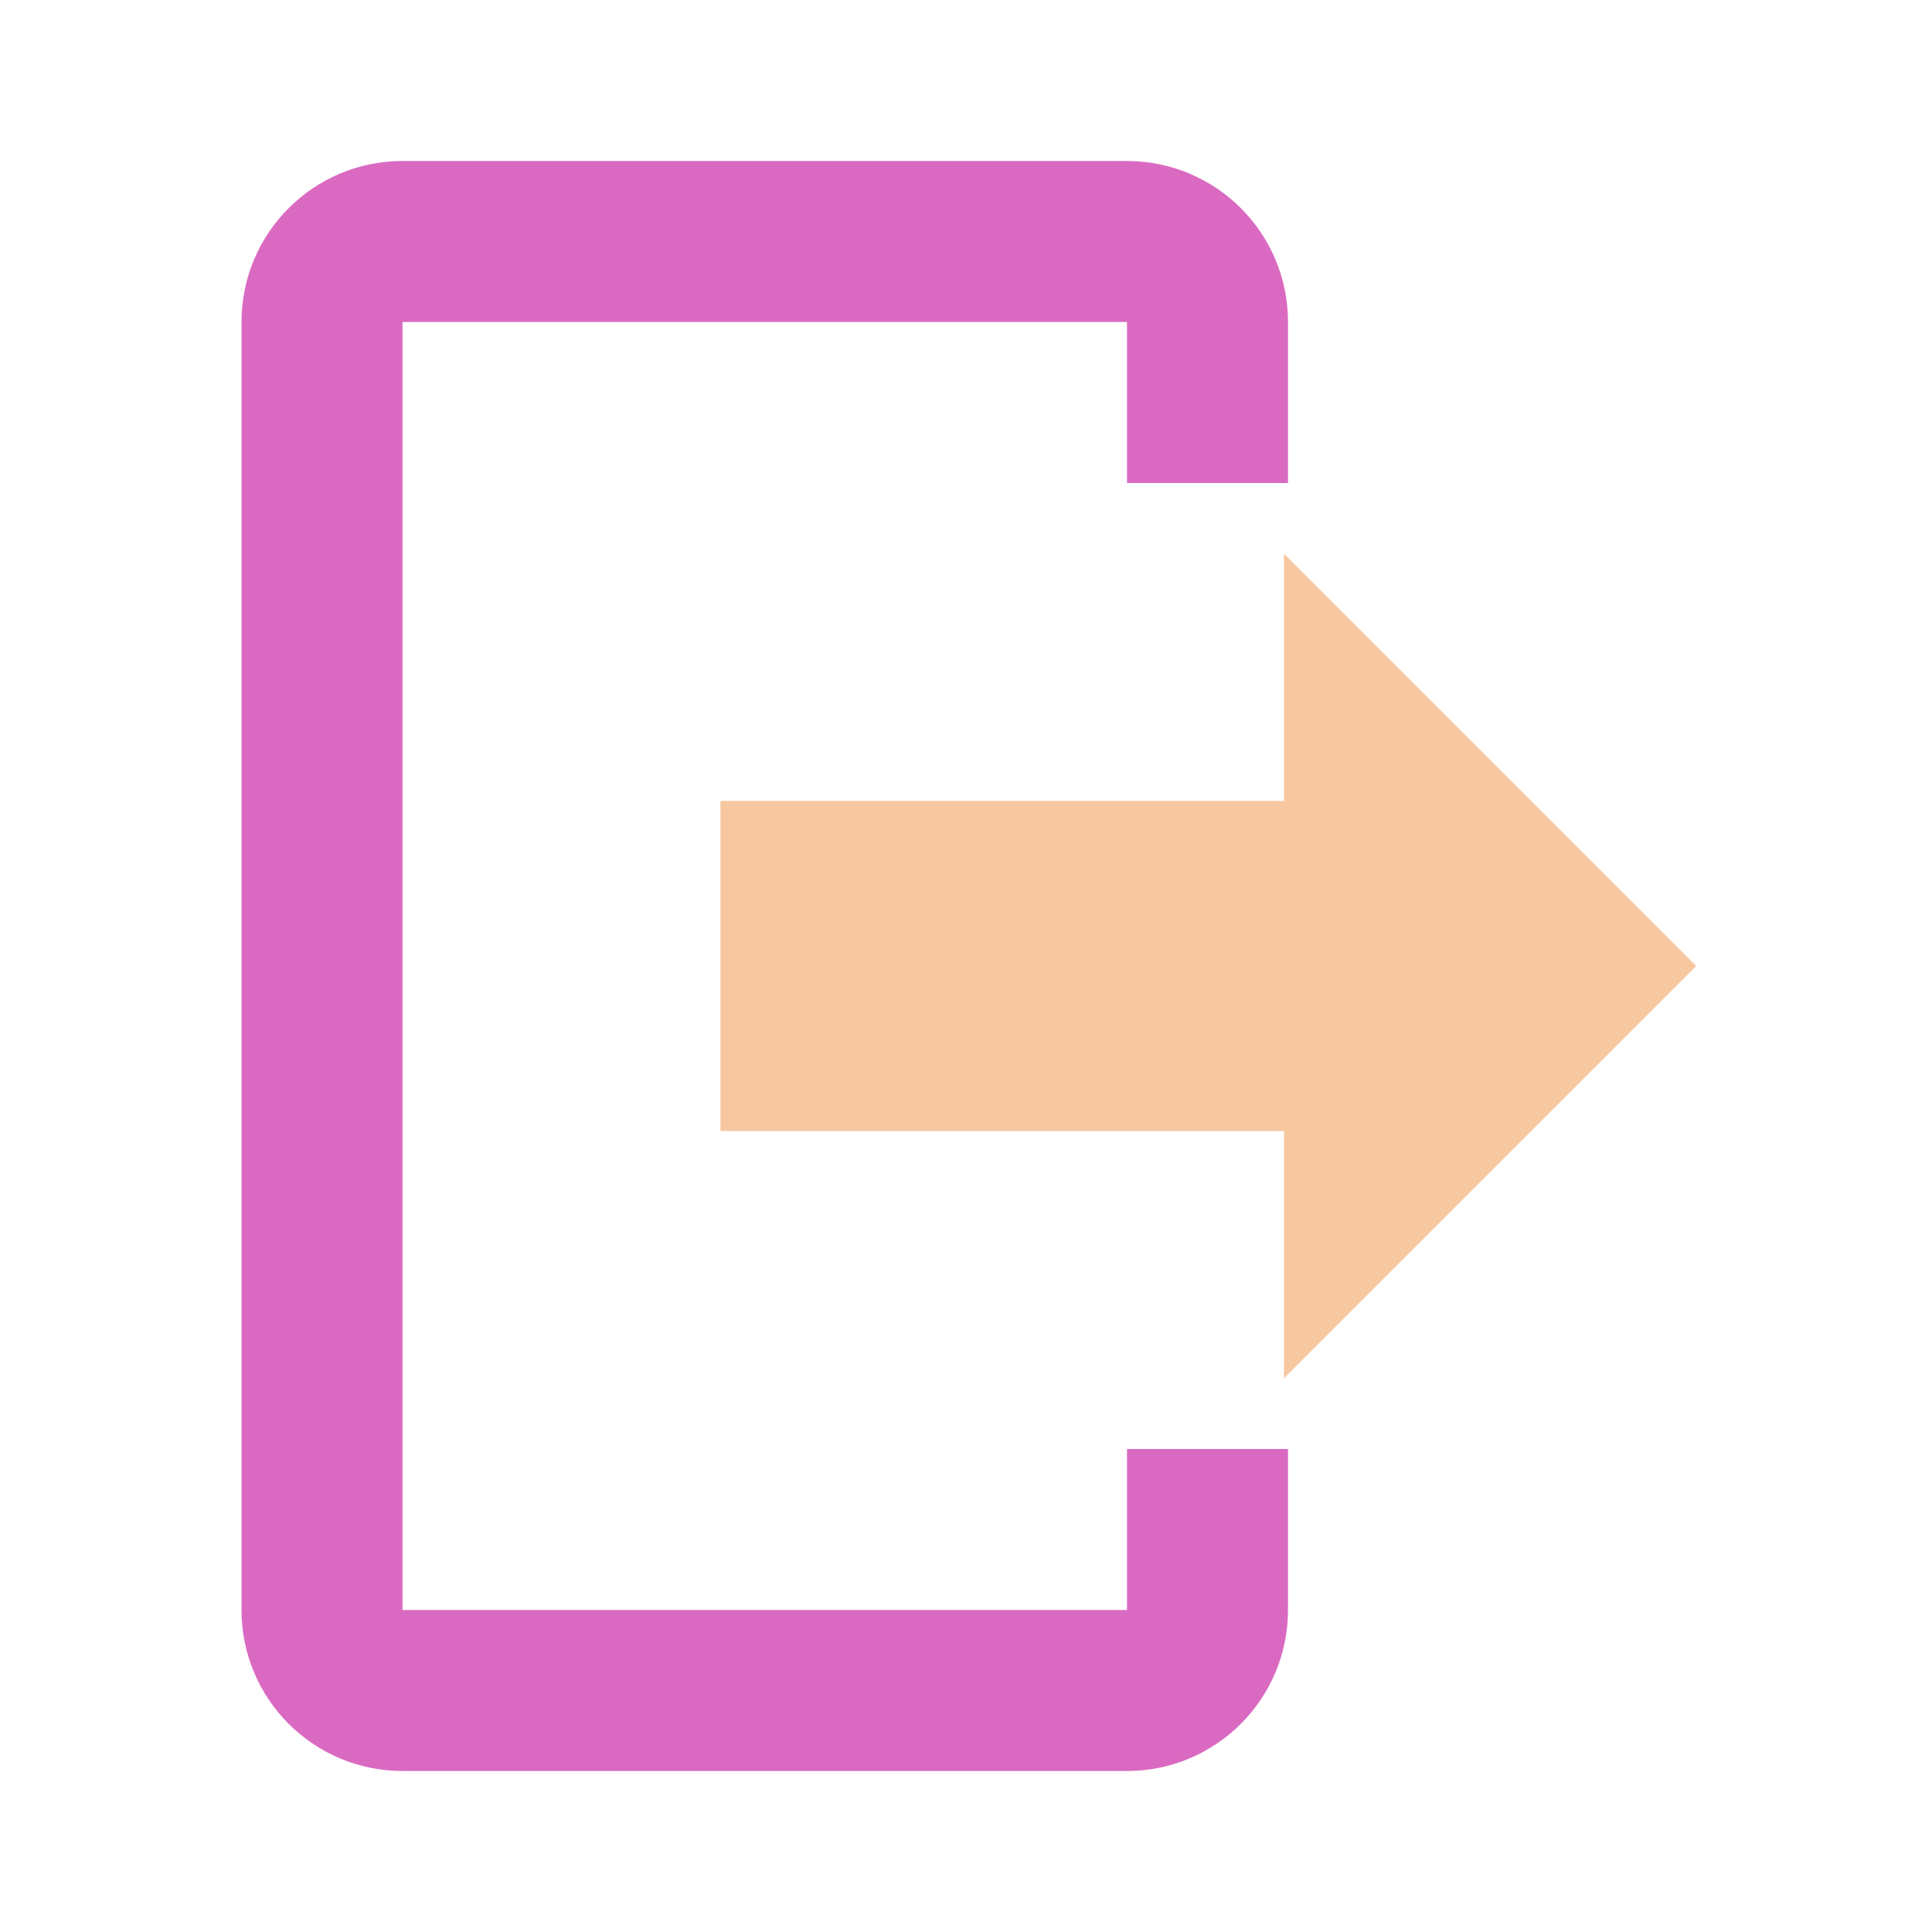
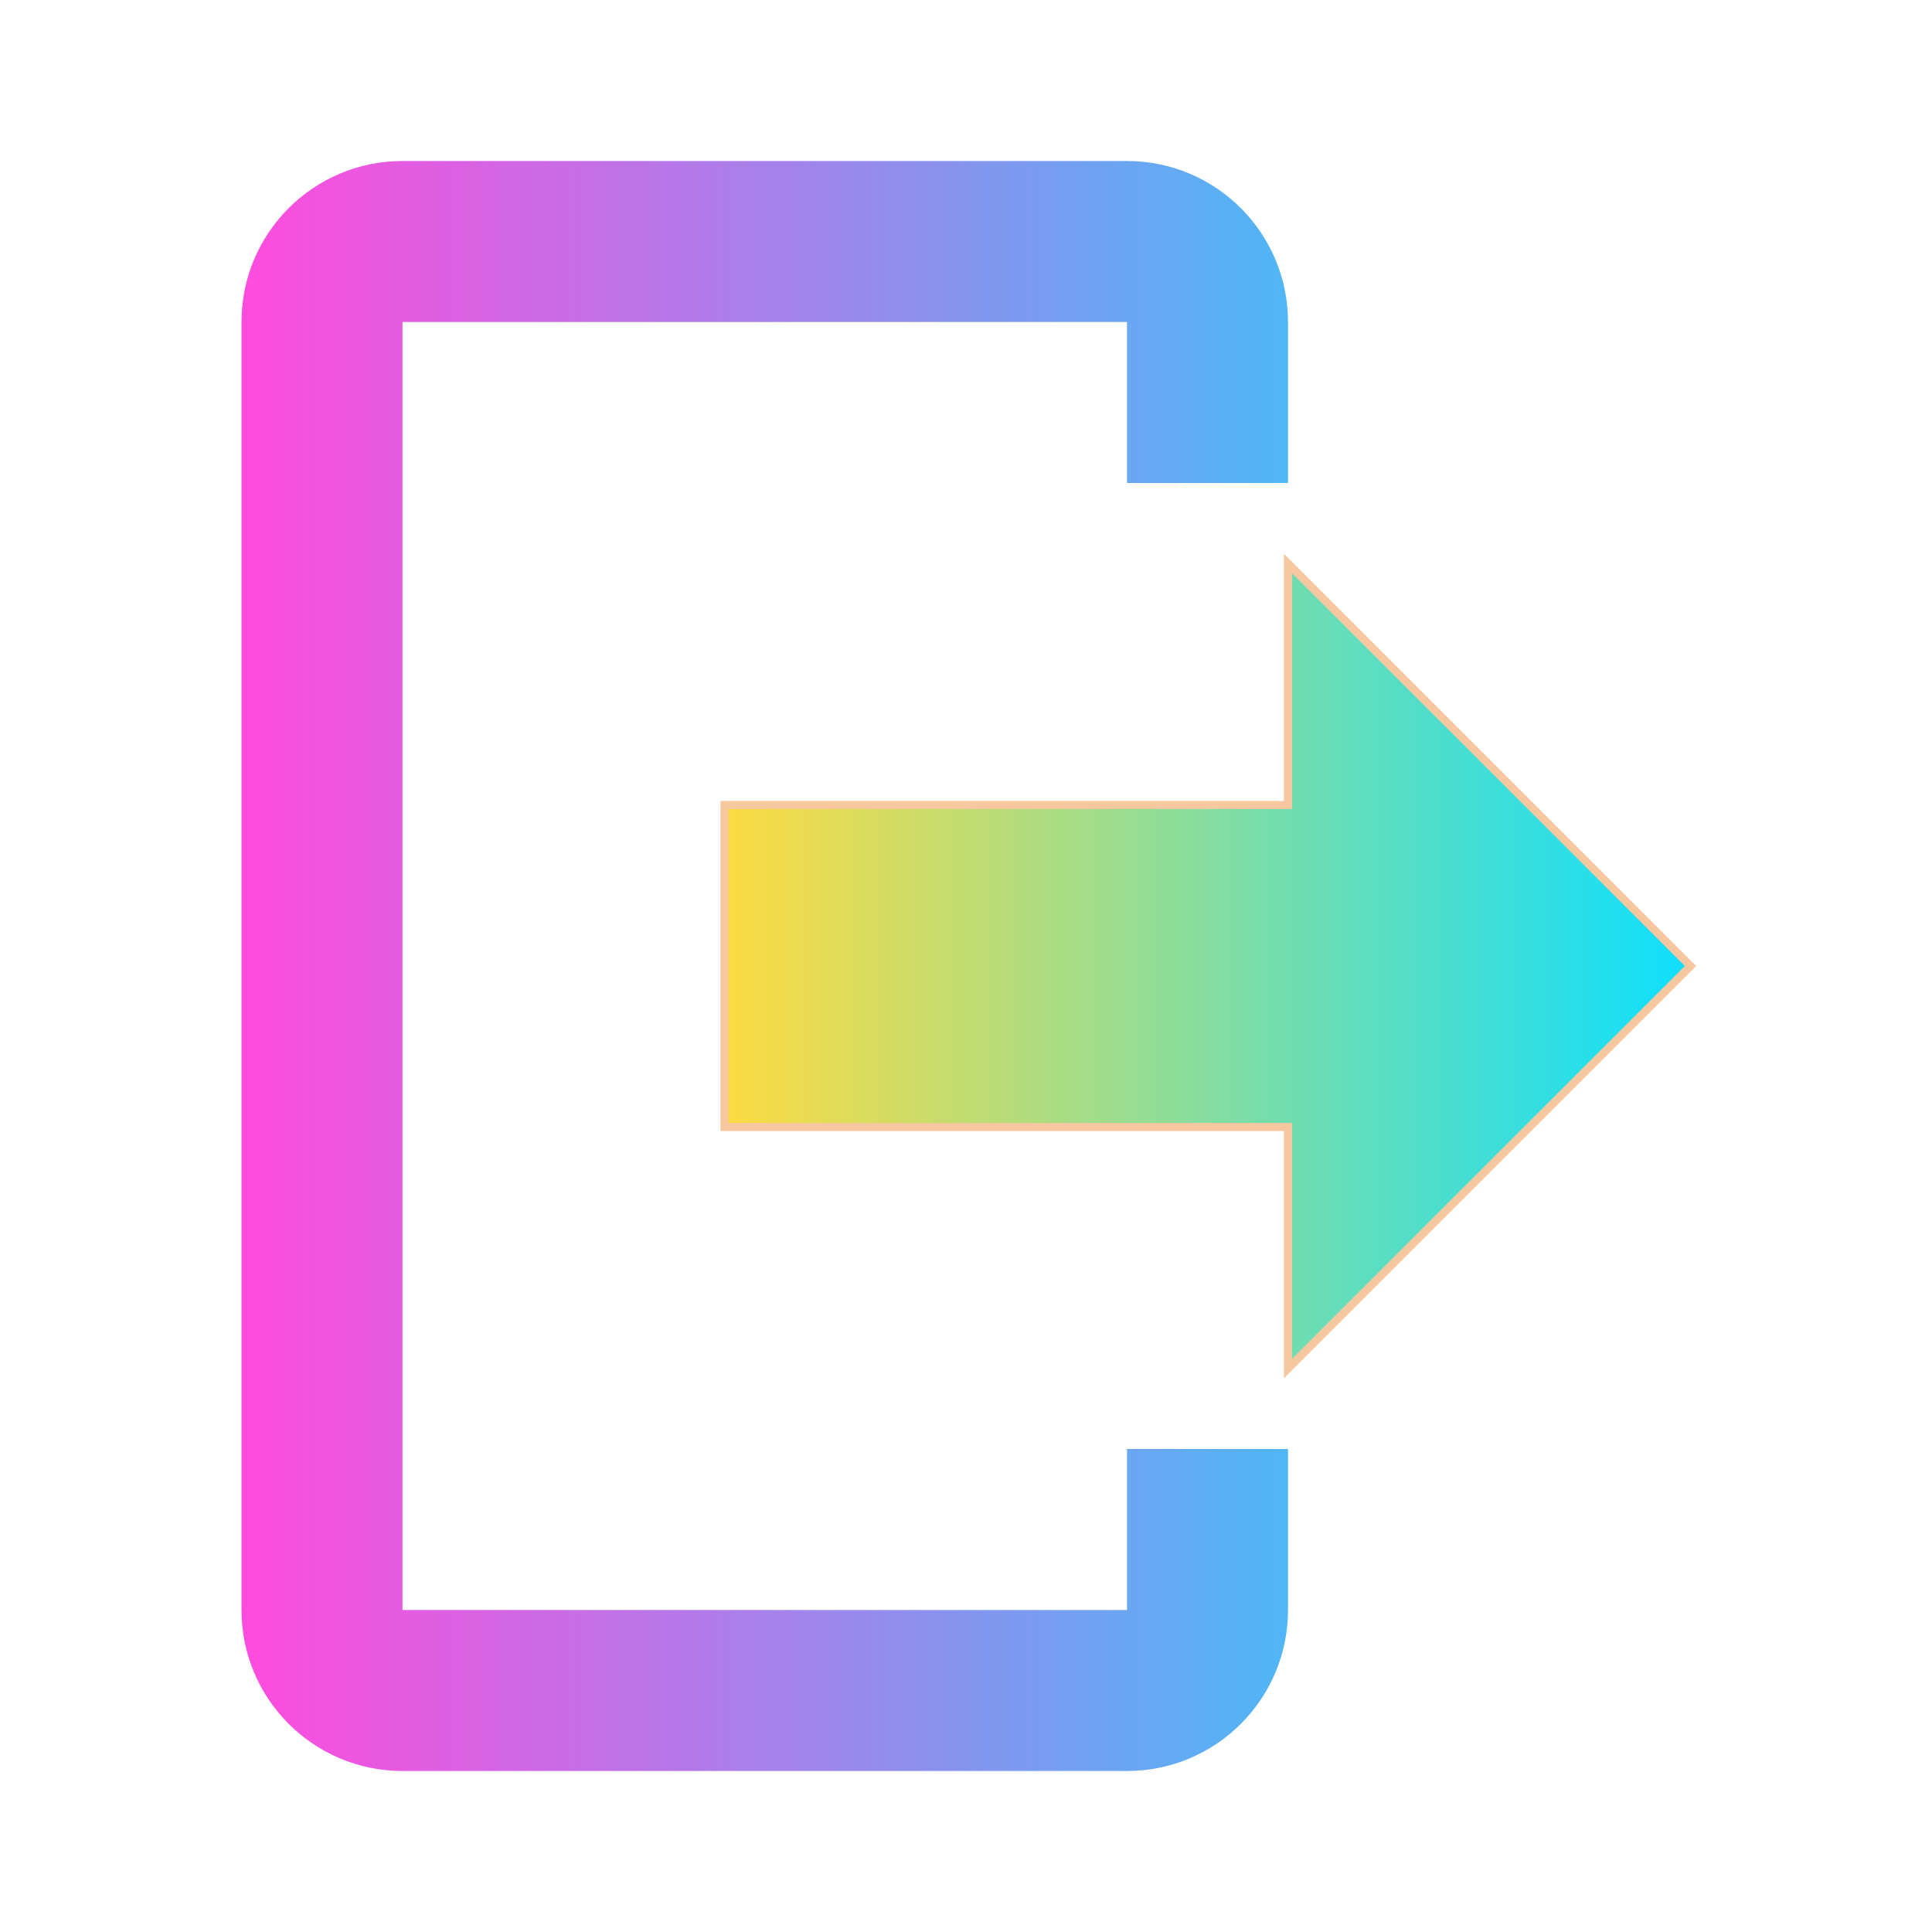
- <svg xmlns="http://www.w3.org/2000/svg" version="1.1" width="240" height="240" viewBox="0 0 240 240" id="svg4">
-   <defs id="defs8" />
-   <path d="M 160,170 V 140 H 90 v -40 h 70 V 70 l 50,50 -50,50 M 140,20 a 20,20 0 0 1 20,20 V 60 H 140 V 40 H 50 v 160 h 90 v -20 h 20 v 20 a 20,20 0 0 1 -20,20 H 50 A 20,20 0 0 1 30,200 V 40 A 20,20 0 0 1 50,20 Z" id="path2" style="fill:#da6ac1;stroke-width:10;fill-opacity:1" />
-   <path style="fill:#f7c7a0;stroke:#f7c7a0;stroke-width:1px;stroke-linecap:butt;stroke-linejoin:miter;stroke-opacity:1;fill-opacity:1" d="m 90,100 h 70 V 70 l 50,50 -50,50 V 140 H 90 Z" id="path973" />
+ <svg xmlns="http://www.w3.org/2000/svg" xmlns:xlink="http://www.w3.org/1999/xlink" version="1.1" width="240" height="240" viewBox="0 0 240 240" id="svg4">
+   <defs id="defs8">
+     <linearGradient id="linearGradient10421">
+       <stop style="stop-color:#fedb41;stop-opacity:1;" offset="0" id="stop10417" />
+       <stop style="stop-color:#0cdfff;stop-opacity:1;" offset="1" id="stop10419" />
+     </linearGradient>
+     <linearGradient id="linearGradient6019">
+       <stop style="stop-color:#ff4bde;stop-opacity:1;" offset="0" id="stop6015" />
+       <stop style="stop-color:#0cdfff;stop-opacity:1;" offset="1" id="stop6017" />
+     </linearGradient>
+     <linearGradient xlink:href="#linearGradient6019" id="linearGradient6021" x1="30" y1="120" x2="210" y2="120" gradientUnits="userSpaceOnUse" />
+     <linearGradient xlink:href="#linearGradient10421" id="linearGradient10732" gradientUnits="userSpaceOnUse" x1="89.5" y1="120" x2="210.707" y2="120" />
+   </defs>
+   <path d="M 160,170 V 140 H 90 v -40 h 70 V 70 l 50,50 -50,50 M 140,20 a 20,20 0 0 1 20,20 V 60 H 140 V 40 H 50 v 160 h 90 v -20 h 20 v 20 a 20,20 0 0 1 -20,20 H 50 A 20,20 0 0 1 30,200 V 40 A 20,20 0 0 1 50,20 Z" id="path2" style="fill:url(#linearGradient6021);stroke-width:10;fill-opacity:1" />
+   <path style="fill:url(#linearGradient10732);stroke:#f7c7a0;stroke-width:1px;stroke-linecap:butt;stroke-linejoin:miter;stroke-opacity:1;fill-opacity:1" d="m 90,100 h 70 V 70 l 50,50 -50,50 V 140 H 90 Z" id="path973" />
</svg>
